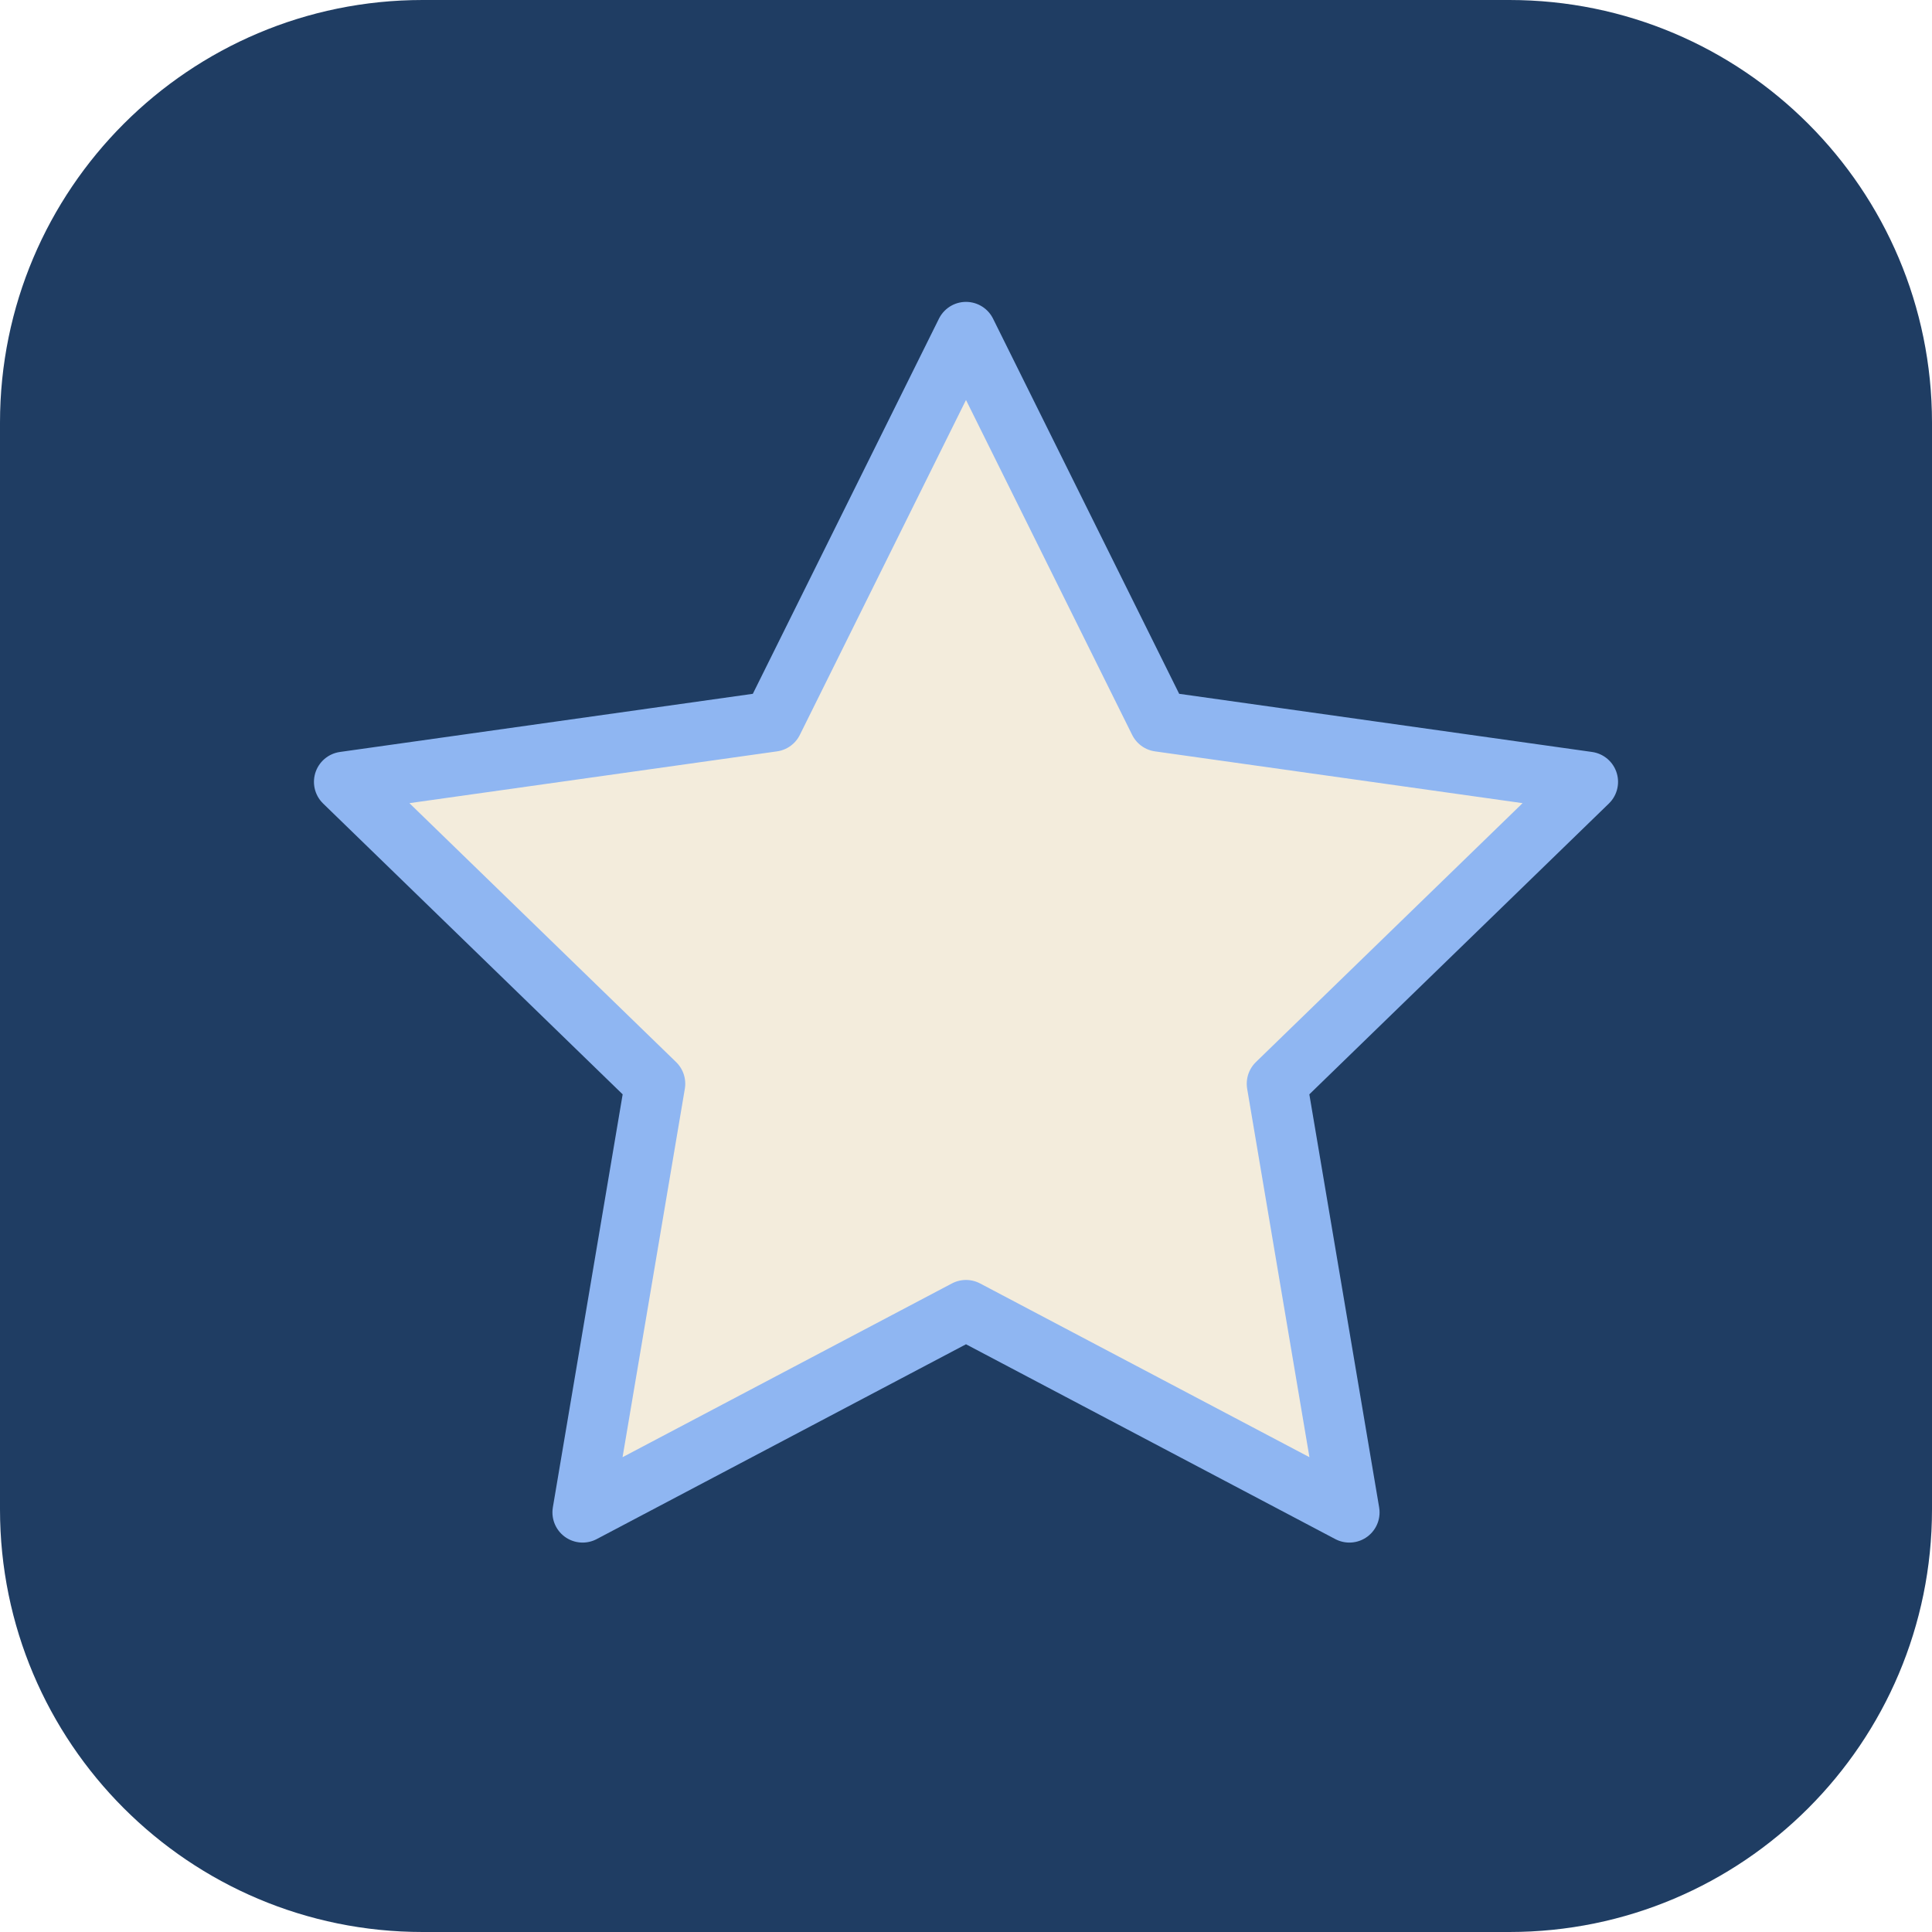
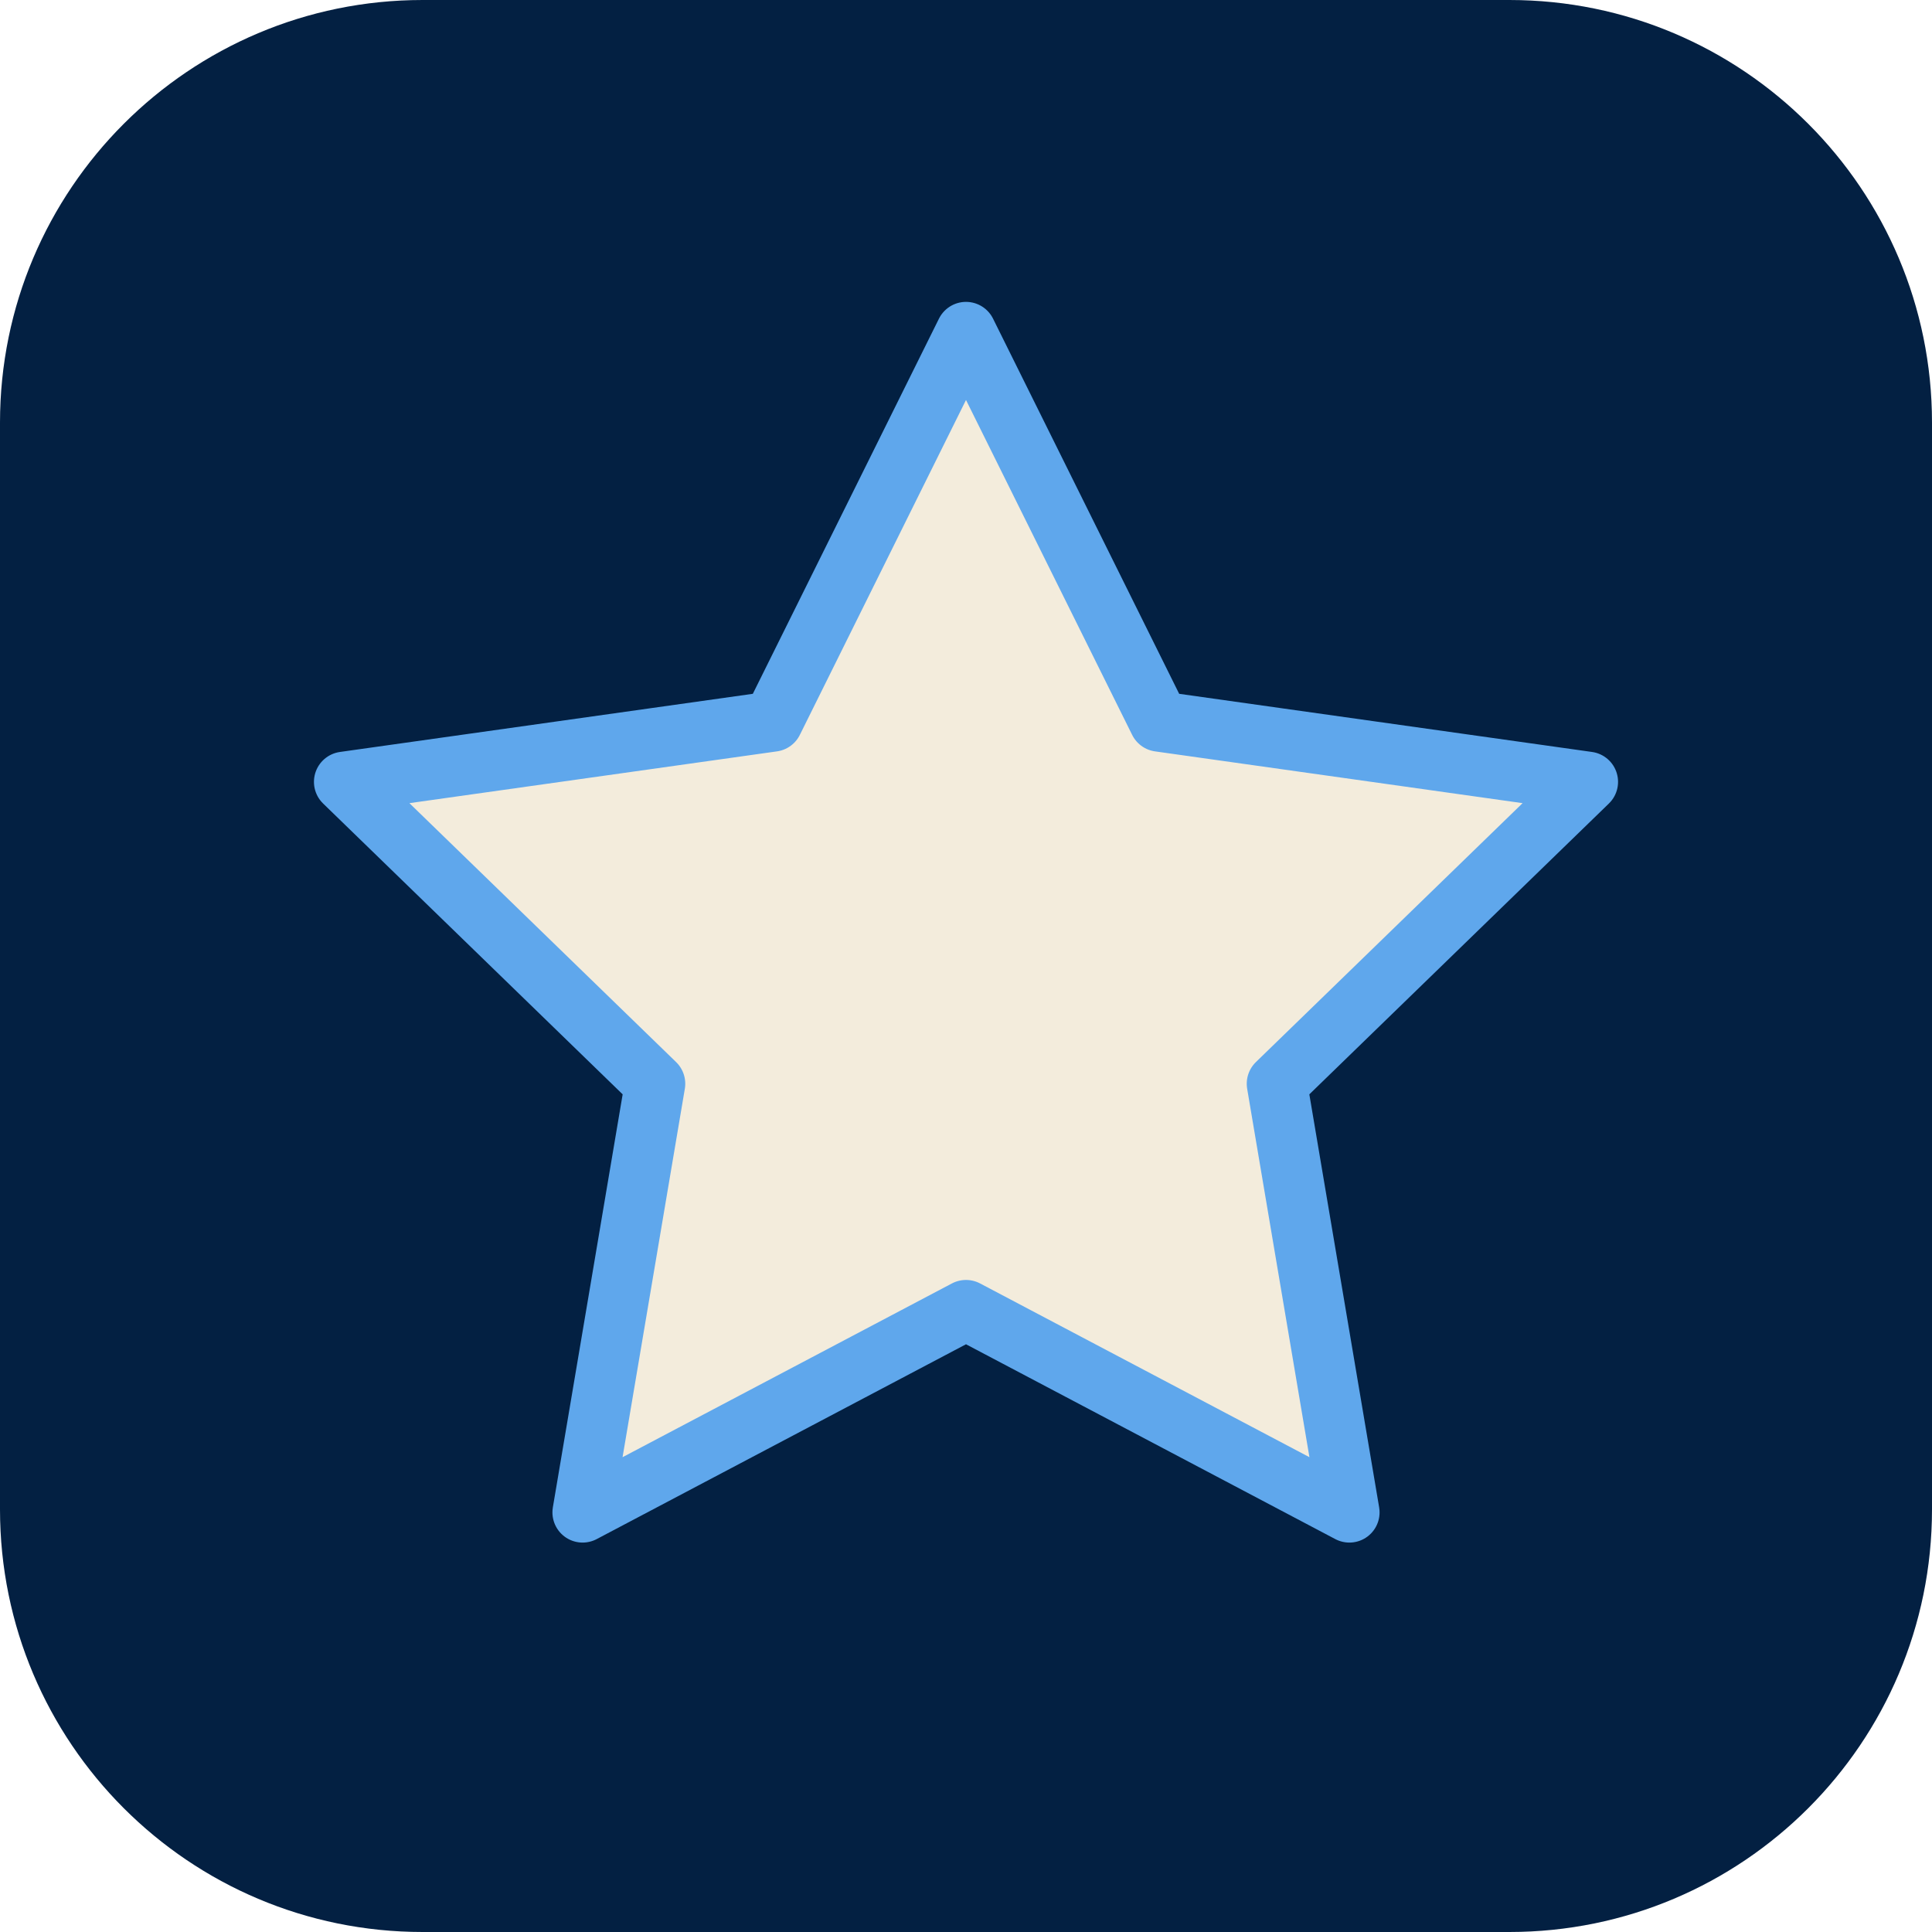
<svg xmlns="http://www.w3.org/2000/svg" viewBox="0 0 64 64">
-   <rect width="64" height="64" rx="14" fill="#1f3d63" />
-   <path d="M32 11l6.4 12.9 14.2 2-10.3 10 2.4 14.2L32 43.4l-12.7 6.7 2.4-14.2-10.3-10 14.2-2z" fill="#f3ecdc" stroke="#8fb6f2" stroke-width="2" stroke-linejoin="round" />
+   <rect width="64" height="64" rx="14" fill="#032042" />
+   <path d="M32 11l6.4 12.9 14.2 2-10.3 10 2.4 14.2L32 43.4l-12.7 6.7 2.4-14.2-10.3-10 14.2-2z" fill="#f3ecdc" stroke="#5fa7ec" stroke-width="2" stroke-linejoin="round" />
</svg>
